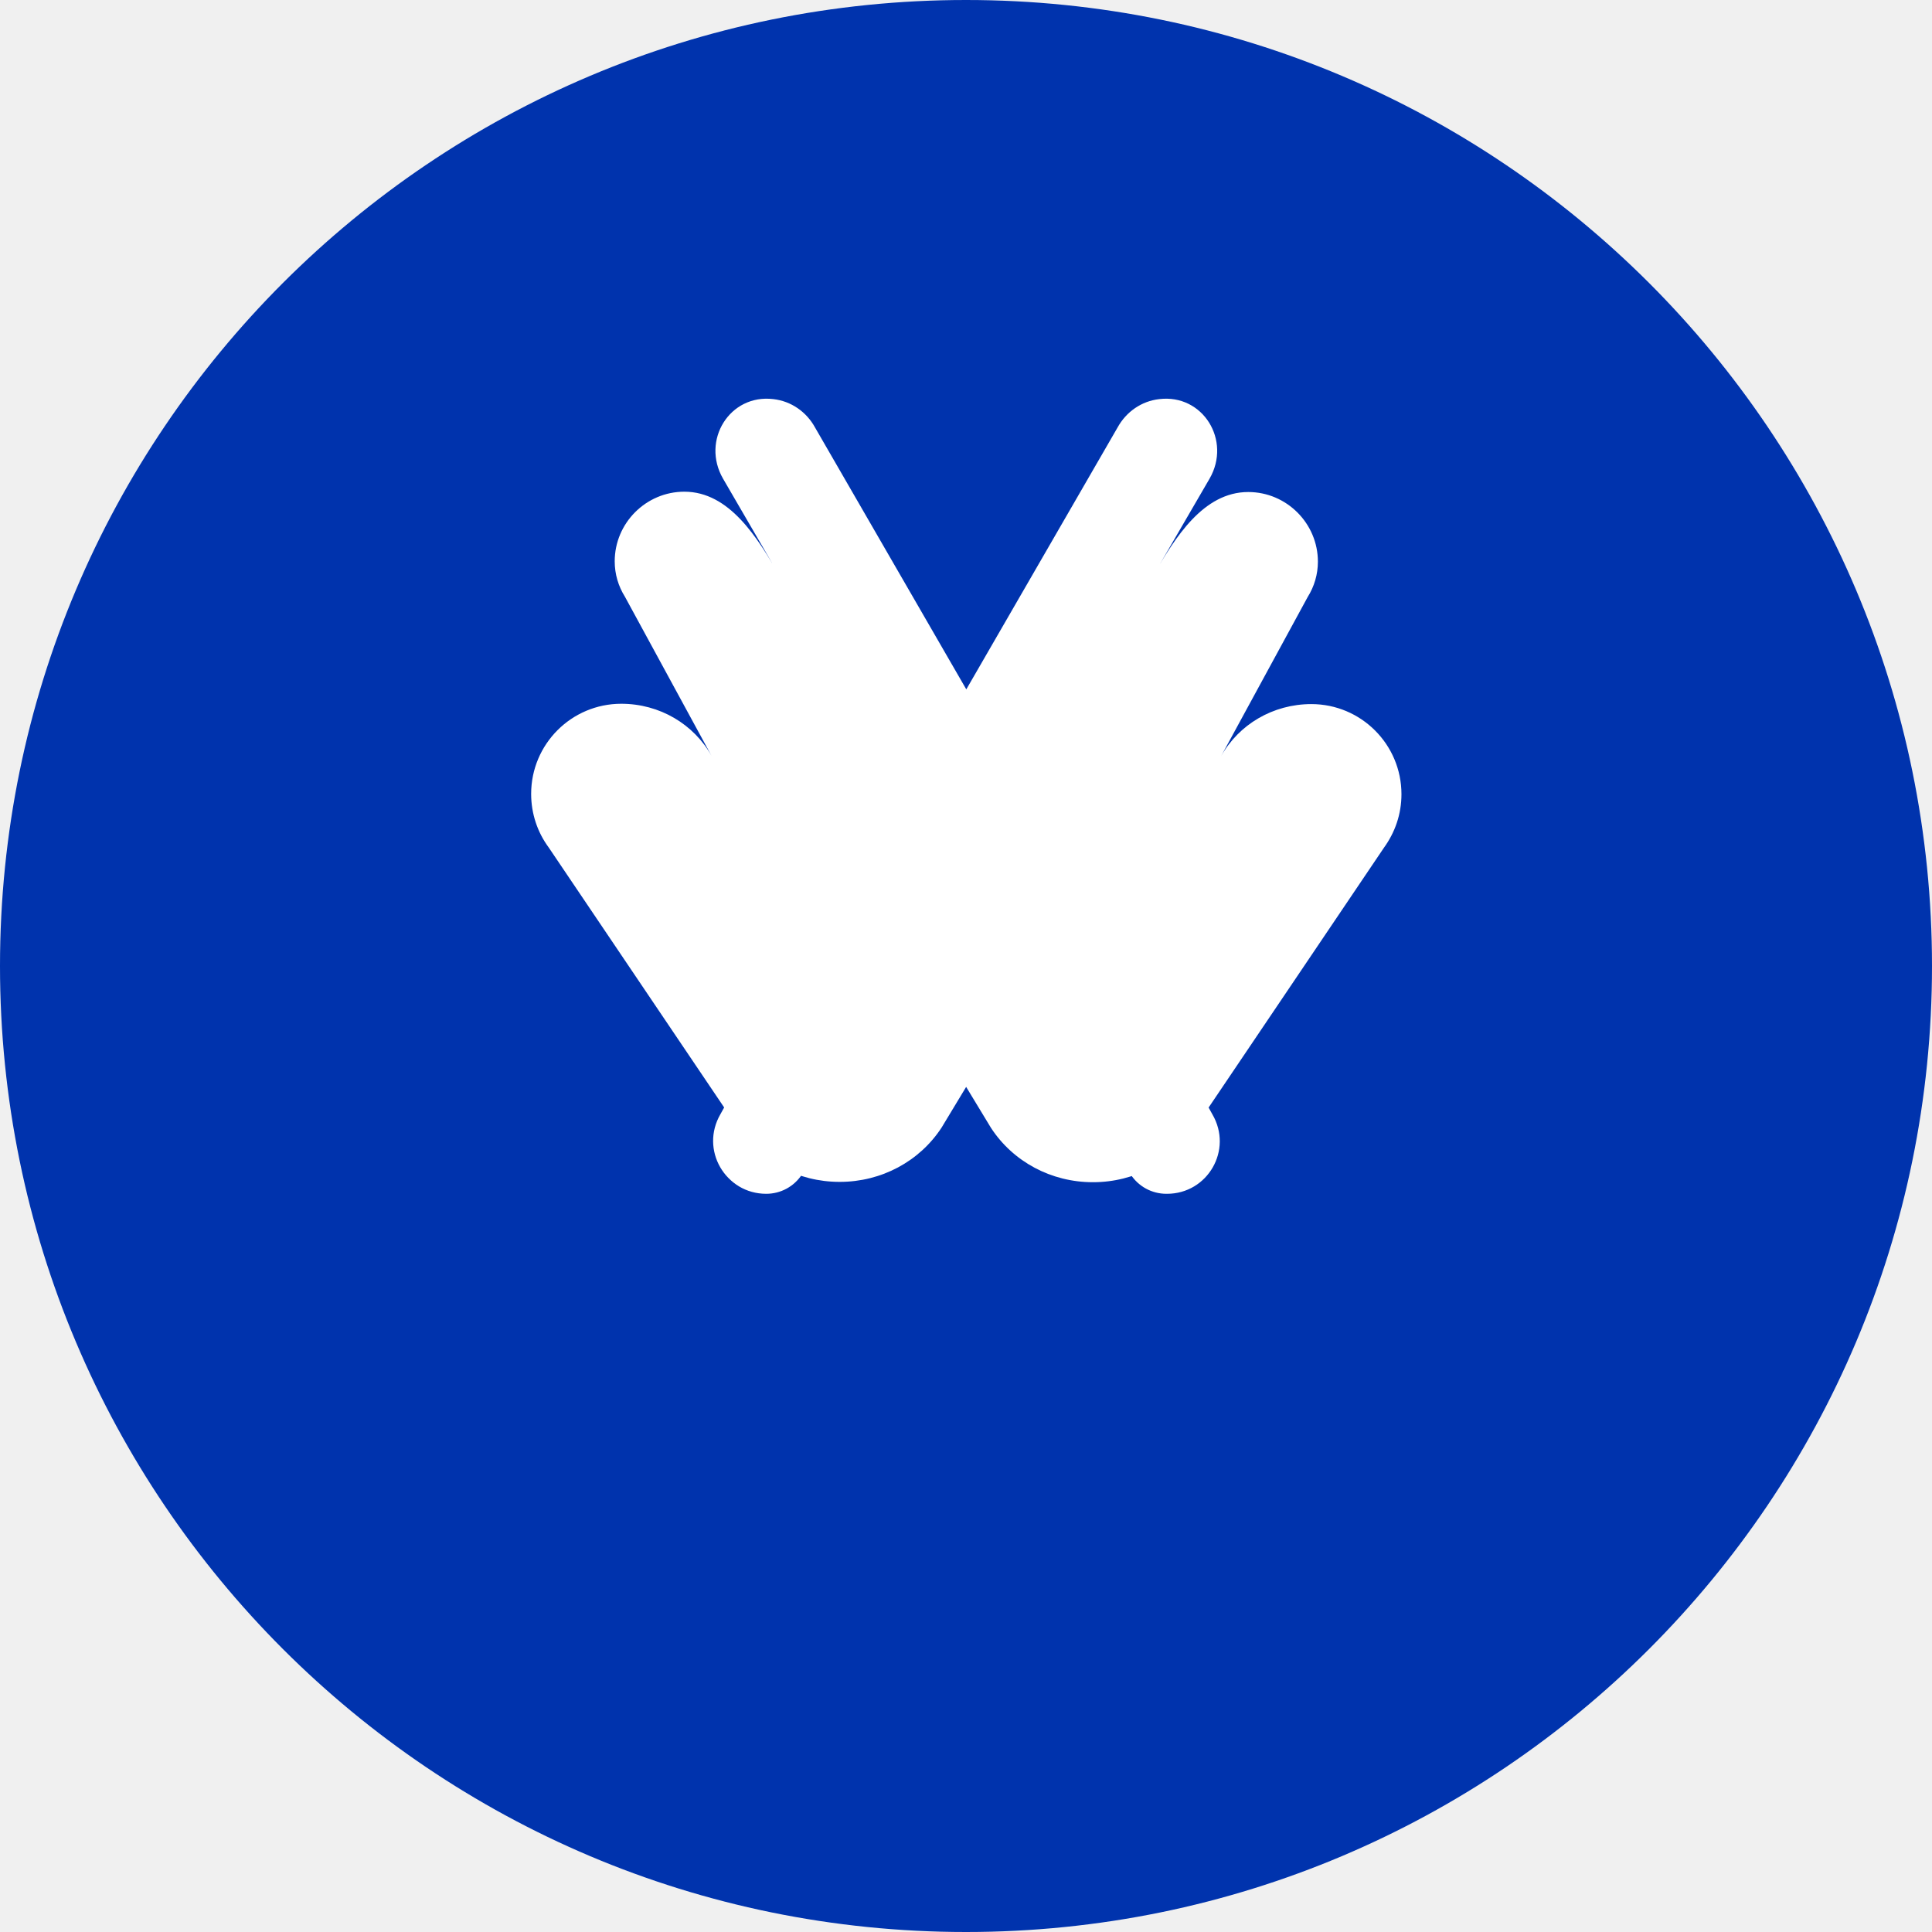
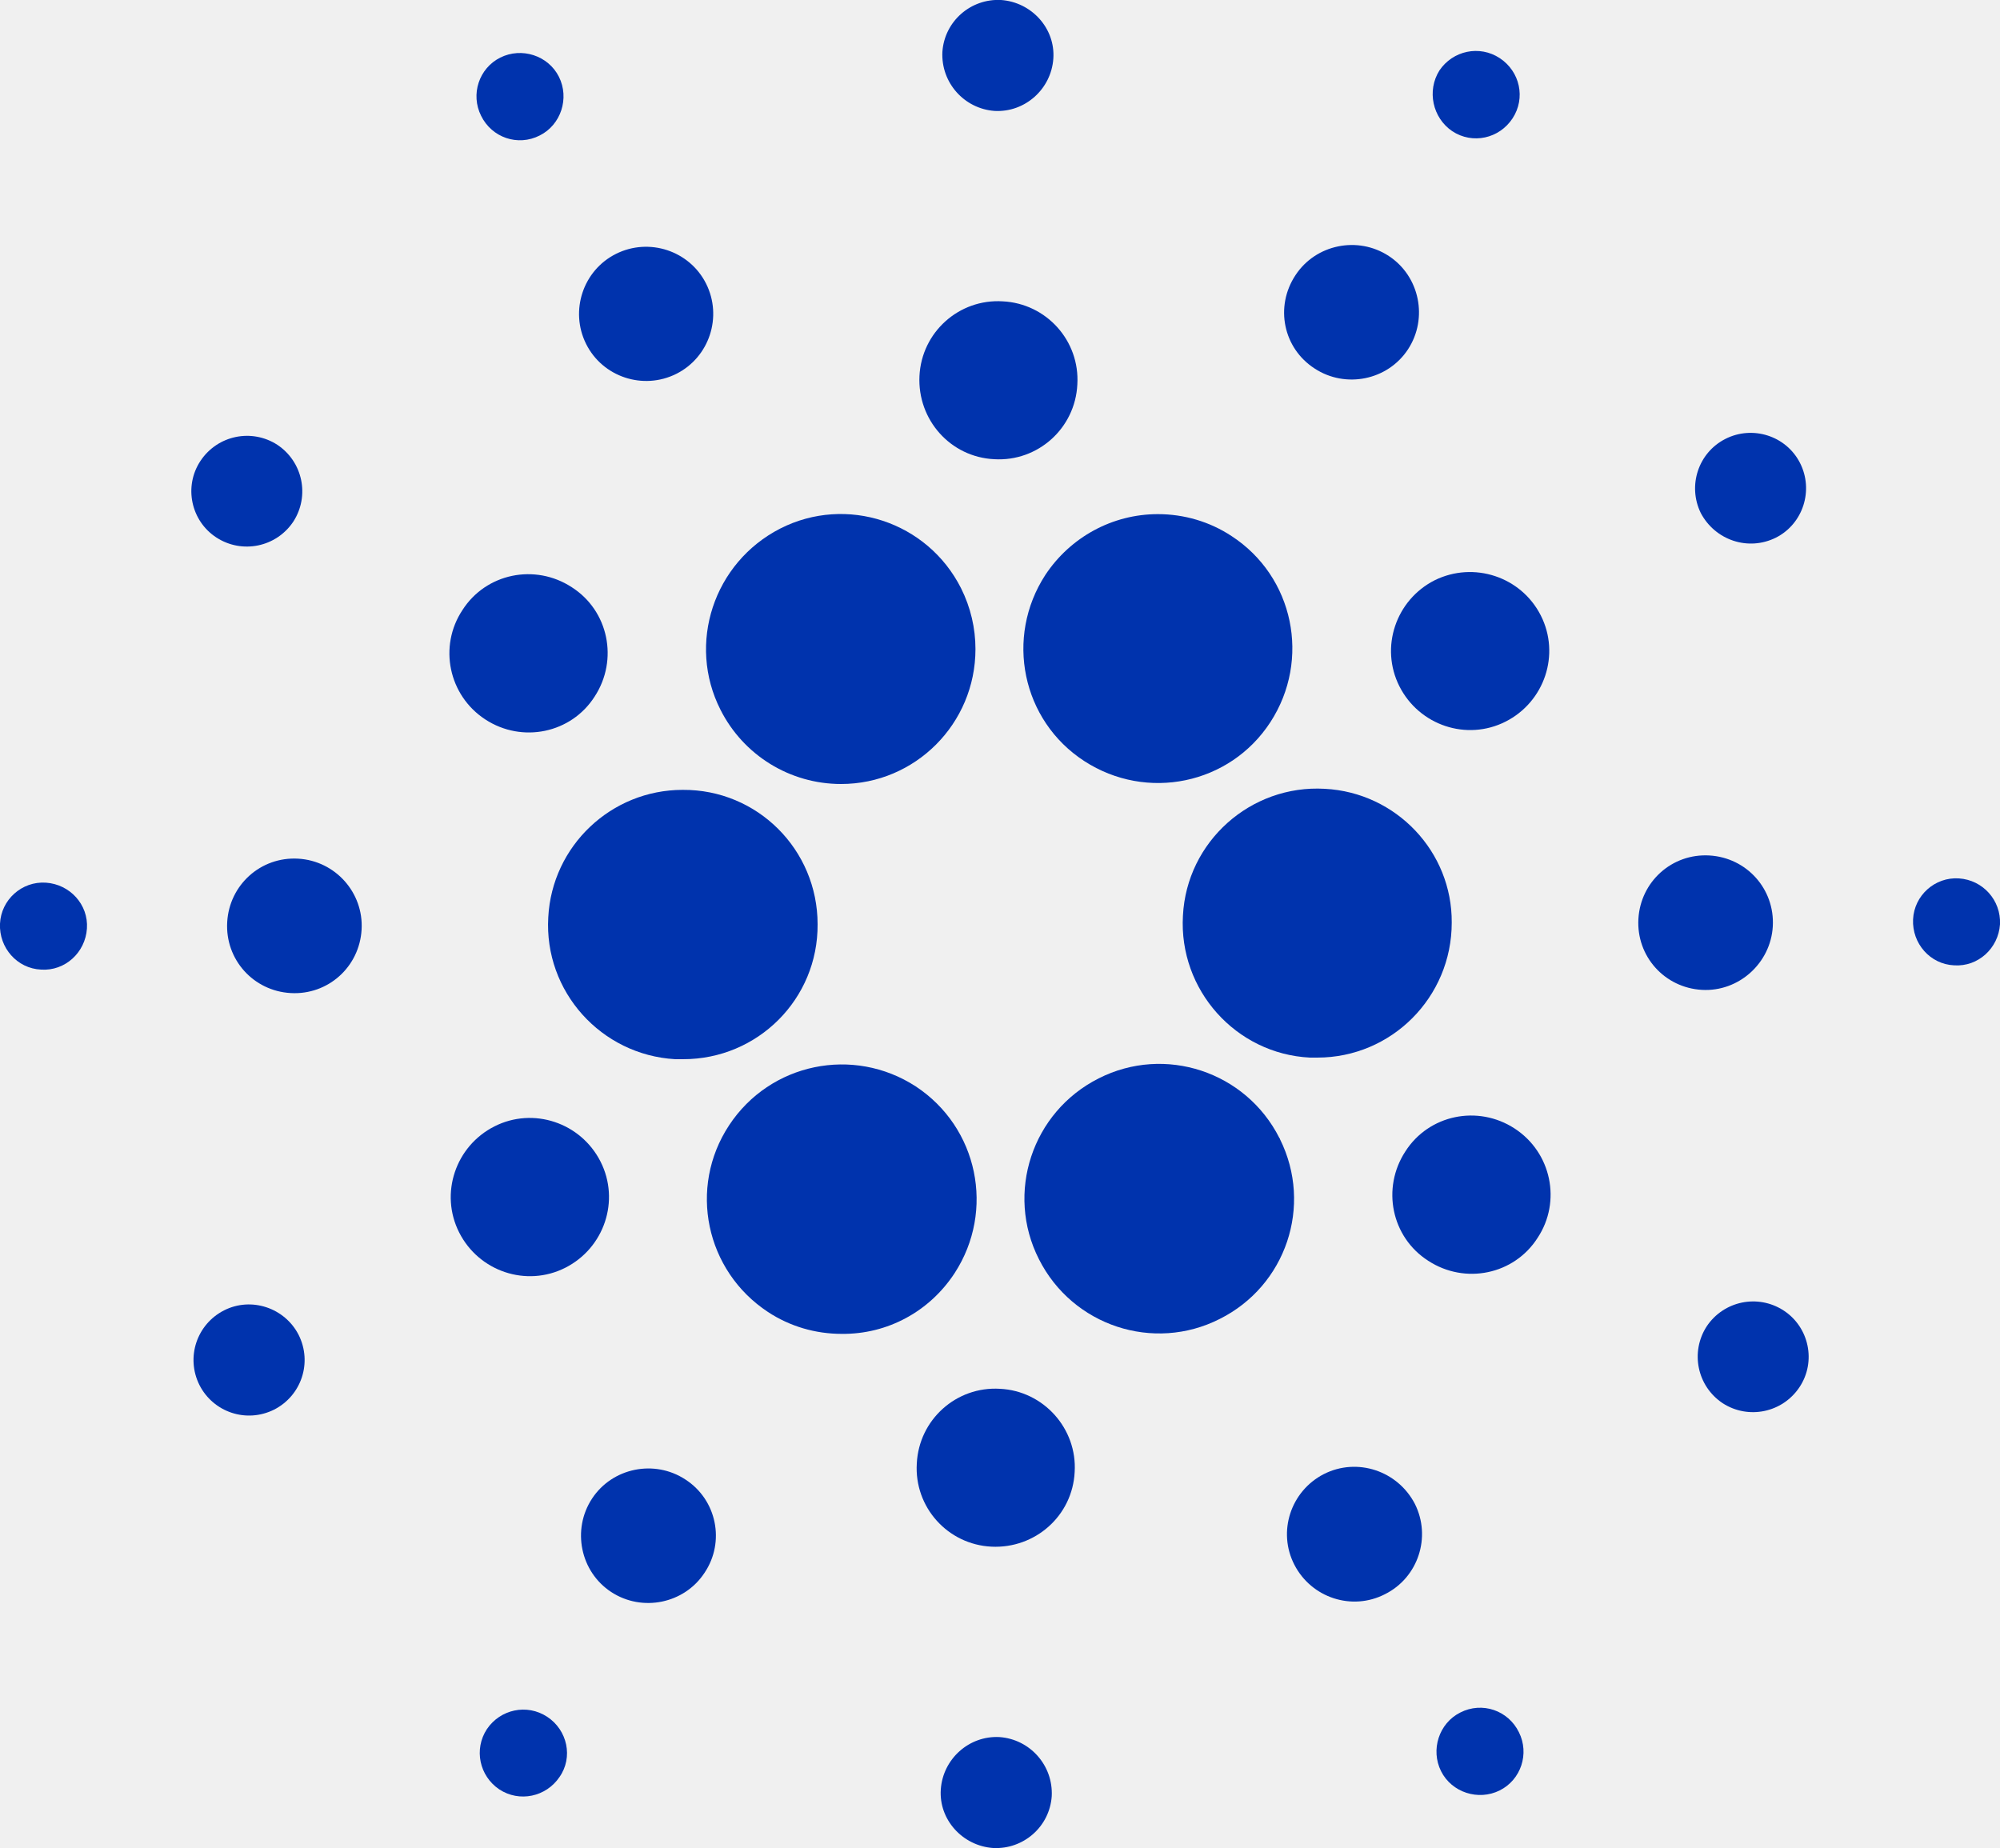
- <svg xmlns="http://www.w3.org/2000/svg" width="64" height="64" viewBox="0 0 64 64" fill="none">
-   <path d="M32 0C14.327 0 0 14.327 0 32C0 49.673 14.327 64 32 64C49.673 64 64 49.673 64 32C64 14.327 49.673 0 32 0Z" fill="#0033AD" />
-   <path d="M38.192 19.717C38.925 18.448 37.97 16.906 36.526 17.082C35.939 17.148 35.43 17.502 35.145 18.022L32.005 23.807L28.865 18.022C28.579 17.502 28.07 17.148 27.484 17.082C26.04 16.906 25.085 18.448 25.818 19.717L29.599 26.564L23.868 36.904C23.179 38.084 24.025 39.536 25.372 39.536C25.852 39.536 26.296 39.296 26.56 38.889L32 29.218L37.45 38.899C37.714 39.306 38.158 39.546 38.638 39.546C39.985 39.546 40.831 38.094 40.141 36.913L26.999 14.161C26.714 13.641 26.205 13.287 25.618 13.221C24.174 13.045 23.219 14.587 23.952 15.857L25.818 19.068C25.095 17.809 24.159 16.288 22.67 16.288C21.401 16.288 20.363 17.326 20.363 18.595C20.363 19.017 20.483 19.419 20.703 19.77L23.569 25.037C22.984 23.99 21.852 23.313 20.58 23.313C18.932 23.313 17.595 24.65 17.595 26.298C17.595 26.962 17.809 27.577 18.178 28.076L24.438 37.352C25.171 38.475 26.435 39.151 27.81 39.151H27.82C29.195 39.151 30.459 38.475 31.192 37.352L32.005 36.005L32.828 37.363C33.561 38.485 34.825 39.162 36.2 39.162H36.21C37.585 39.162 38.849 38.485 39.582 37.363L45.842 28.086C46.211 27.577 46.425 26.972 46.425 26.309C46.425 24.661 45.088 23.324 43.44 23.324C42.168 23.324 41.036 24.001 40.451 25.048L43.317 19.78C43.537 19.429 43.657 19.027 43.657 18.606C43.657 17.337 42.619 16.299 41.35 16.299C39.861 16.299 38.925 17.809 38.202 19.068L40.068 15.857C40.801 14.587 39.846 13.045 38.402 13.221C37.815 13.287 37.306 13.641 37.021 14.161L23.879 36.913C23.189 38.094 24.035 39.546 25.382 39.546C25.862 39.546 26.306 39.306 26.57 38.899L32.02 29.218L37.47 38.899C37.734 39.306 38.178 39.546 38.658 39.546C40.005 39.546 40.851 38.094 40.161 36.913L34.431 26.574L38.212 19.727L38.192 19.717Z" fill="white" />
+ <svg xmlns="http://www.w3.org/2000/svg" version="1.1" id="Layer_1" x="0px" y="0px" viewBox="0 0 375 346.5" style="enable-background:new 0 0 375 346.5;" xml:space="preserve">
+   <style type="text/css">
+ 	.st0{fill:#0033AD;}
+ </style>
+   <g id="Layer_2_1_">
+     <g id="Layer_1-2">
+       <path class="st0" d="M102.8,172c-0.8,13.9,9.9,25.8,23.8,26.6c0.5,0,1,0,1.5,0c14,0,25.3-11.3,25.2-25.3c0-14-11.3-25.3-25.3-25.2    C114.6,148.1,103.5,158.6,102.8,172z" />
+       <path class="st0" d="M8.6,165.5c-4.5-0.3-8.4,3.2-8.6,7.7s3.2,8.4,7.7,8.6c4.5,0.3,8.3-3.2,8.6-7.7    C16.6,169.6,13.1,165.8,8.6,165.5C8.6,165.5,8.6,165.5,8.6,165.5z" />
+       <path class="st0" d="M101.2,25.4c4-2,5.6-7,3.6-11c-2-4-7-5.6-11-3.6c-4,2-5.6,6.9-3.6,10.9C92.2,25.8,97.1,27.5,101.2,25.4    C101.1,25.4,101.2,25.4,101.2,25.4z" />
+       <path class="st0" d="M126.8,70.1c6.2-3.1,8.7-10.7,5.6-16.9s-10.7-8.7-16.9-5.6c-6.2,3.1-8.7,10.7-5.6,16.9    C113,70.7,120.6,73.2,126.8,70.1z" />
+       <path class="st0" d="M40.6,100.8c4.8,3.1,11.2,1.8,14.4-3c3.1-4.8,1.8-11.2-3-14.4c-4.8-3.1-11.2-1.8-14.4,3c0,0,0,0,0,0    C34.4,91.2,35.8,97.7,40.6,100.8z" />
+       <path class="st0" d="M55.9,161c-7-0.4-12.9,4.9-13.3,11.9s4.9,12.9,11.9,13.3c7,0.4,12.9-4.9,13.3-11.9c0,0,0,0,0,0    C68.2,167.4,62.9,161.4,55.9,161z" />
+       <path class="st0" d="M42,245.7c-5.1,2.6-7.2,8.8-4.6,14c2.6,5.1,8.8,7.2,14,4.6c5.1-2.6,7.2-8.8,4.6-14c0,0,0,0,0,0    C53.4,245.2,47.1,243.1,42,245.7C42,245.7,42,245.7,42,245.7z" />
+       <path class="st0" d="M91,134.9c6.9,4.5,16.1,2.6,20.5-4.3c4.5-6.9,2.6-16.1-4.3-20.5c-6.9-4.5-16.1-2.6-20.5,4.3    C82.2,121.2,84.1,130.4,91,134.9C91,134.9,91,134.9,91,134.9z" />
+       <path class="st0" d="M246.5,69.1c5.8,3.8,13.7,2.2,17.5-3.6s2.2-13.7-3.6-17.5c-5.8-3.8-13.7-2.2-17.5,3.6c0,0,0,0,0,0    C239,57.5,240.6,65.3,246.5,69.1C246.5,69.1,246.5,69.1,246.5,69.1z" />
+       <path class="st0" d="M272.3,24.6c3.8,2.5,8.8,1.4,11.3-2.4s1.4-8.8-2.4-11.3c-3.8-2.5-8.8-1.4-11.3,2.3    C267.5,17,268.6,22.1,272.3,24.6C272.3,24.6,272.3,24.6,272.3,24.6z" />
+       <path class="st0" d="M248.4,147.9c-13.9-0.8-25.9,9.9-26.6,23.8c-0.8,13.9,9.9,25.9,23.8,26.6c0.5,0,1,0,1.4,0    c13.9,0,25.2-11.3,25.2-25.3C272.3,159.7,261.8,148.6,248.4,147.9L248.4,147.9z" />
+       <path class="st0" d="M135.1,133.1c4.3,8.5,13,13.9,22.6,13.9c13.9,0,25.2-11.3,25.2-25.3c0-3.9-0.9-7.8-2.7-11.4    c-6.3-12.5-21.5-17.5-33.9-11.2C133.8,105.5,128.8,120.7,135.1,133.1L135.1,133.1z" />
+       <path class="st0" d="M333,100.8c5.1-2.6,7.1-8.9,4.5-14c-2.6-5.1-8.9-7.1-14-4.5c-5.1,2.6-7.1,8.8-4.6,13.9    C321.6,101.3,327.8,103.4,333,100.8C333,100.8,333,100.8,333,100.8z" />
+       <path class="st0" d="M269,108.8c-7.3,3.7-10.3,12.6-6.6,19.9c3.7,7.3,12.6,10.3,19.9,6.6c7.3-3.7,10.3-12.6,6.6-19.9    C285.2,108.1,276.3,105.2,269,108.8z" />
+       <path class="st0" d="M186.5,20.8c5.7,0.3,10.6-4.1,11-9.8s-4.1-10.6-9.8-11c-5.7-0.3-10.6,4-11,9.7    C176.4,15.5,180.8,20.4,186.5,20.8C186.5,20.8,186.5,20.8,186.5,20.8z" />
+       <path class="st0" d="M186.4,86.1c8.2,0.5,15.2-5.8,15.6-14c0.5-8.2-5.8-15.2-14-15.6c-8.2-0.5-15.2,5.8-15.6,14    C172,78.7,178.2,85.7,186.4,86.1C186.4,86.1,186.4,86.1,186.4,86.1z" />
+       <path class="st0" d="M106,237.7c7.3-3.7,10.3-12.6,6.6-19.9c-3.7-7.3-12.6-10.3-19.9-6.6c-7.3,3.7-10.3,12.6-6.6,19.9    C89.8,238.4,98.7,241.4,106,237.7z" />
+       <path class="st0" d="M196,107.8c-7.6,11.7-4.4,27.3,7.3,34.9c11.7,7.6,27.3,4.4,34.9-7.3c7.6-11.7,4.4-27.3-7.3-34.9    c-4.1-2.7-8.9-4.1-13.8-4.1C208.6,96.4,200.7,100.7,196,107.8z" />
+       <path class="st0" d="M239.9,213.4c-6.3-12.5-21.5-17.5-33.9-11.2c-12.5,6.3-17.5,21.5-11.2,33.9c6.3,12.5,21.5,17.5,33.9,11.2    c0,0,0,0,0,0c12.4-6.2,17.5-21.2,11.3-33.7C240,213.5,240,213.5,239.9,213.4z" />
+       <path class="st0" d="M284,211.6c-6.9-4.5-16.1-2.6-20.5,4.3c-4.5,6.9-2.6,16.1,4.3,20.5c6.9,4.5,16.1,2.6,20.5-4.3    C292.8,225.3,290.9,216.1,284,211.6C284,211.6,284,211.6,284,211.6z" />
+       <path class="st0" d="M332.4,173.7c0.4-7-4.9-12.9-11.9-13.3c-7-0.4-12.9,4.9-13.3,11.9c-0.4,7,4.9,12.9,11.9,13.3c0,0,0,0,0,0    C326,186,332,180.6,332.4,173.7z" />
+       <path class="st0" d="M367.3,164.7c-4.5-0.3-8.4,3.2-8.6,7.7s3.2,8.4,7.7,8.6c4.5,0.3,8.3-3.2,8.6-7.7    C375.2,168.8,371.8,165,367.3,164.7z" />
+       <path class="st0" d="M334.4,245.7c-4.8-3.1-11.2-1.8-14.4,3c-3.1,4.8-1.8,11.2,3,14.4c4.8,3.1,11.2,1.8,14.4-3    C340.6,255.3,339.2,248.8,334.4,245.7C334.4,245.7,334.4,245.7,334.4,245.7z" />
+       <path class="st0" d="M102.6,321.9c-3.8-2.5-8.8-1.4-11.3,2.3c-2.5,3.8-1.4,8.8,2.3,11.3c3.8,2.5,8.8,1.4,11.3-2.3c0,0,0,0,0,0    C107.5,329.5,106.4,324.4,102.6,321.9z" />
+       <path class="st0" d="M273.8,321.1c-4,2-5.6,7-3.6,11c2,4,7,5.6,11,3.6c4-2,5.6-6.9,3.6-10.9C282.8,320.7,277.9,319,273.8,321.1    C273.9,321.1,273.8,321.1,273.8,321.1z" />
+       <path class="st0" d="M179,238.7c7.6-11.7,4.4-27.3-7.3-35c-11.7-7.6-27.3-4.4-35,7.3s-4.4,27.3,7.3,35c4.1,2.7,8.9,4.1,13.8,4.1    C166.4,250.2,174.3,245.9,179,238.7z" />
+       <path class="st0" d="M128.5,277.4c-5.8-3.8-13.7-2.2-17.5,3.6c-3.8,5.8-2.2,13.7,3.6,17.5s13.7,2.2,17.5-3.6c0,0,0,0,0,0    C136,289.1,134.4,281.2,128.5,277.4z" />
+       <path class="st0" d="M187.4,325.7c-5.7-0.3-10.6,4.1-11,9.8s4.1,10.6,9.8,11c5.7,0.3,10.6-4,11-9.7    C197.5,331,193.1,326.1,187.4,325.7C187.4,325.7,187.4,325.7,187.4,325.7z" />
+       <path class="st0" d="M187.5,260.4c-8.2-0.5-15.2,5.8-15.6,14c-0.5,8.2,5.8,15.2,14,15.6c8.2,0.4,15.2-5.8,15.6-14    C202,267.9,195.7,260.8,187.5,260.4C187.5,260.4,187.5,260.4,187.5,260.4z" />
+       <path class="st0" d="M248.2,276.4c-6.2,3.2-8.7,10.8-5.5,17c3.2,6.2,10.8,8.7,17,5.5c6.2-3.1,8.7-10.7,5.6-16.9    C262.1,275.8,254.5,273.2,248.2,276.4C248.2,276.4,248.2,276.4,248.2,276.4z" />
+     </g>
+   </g>
</svg>
